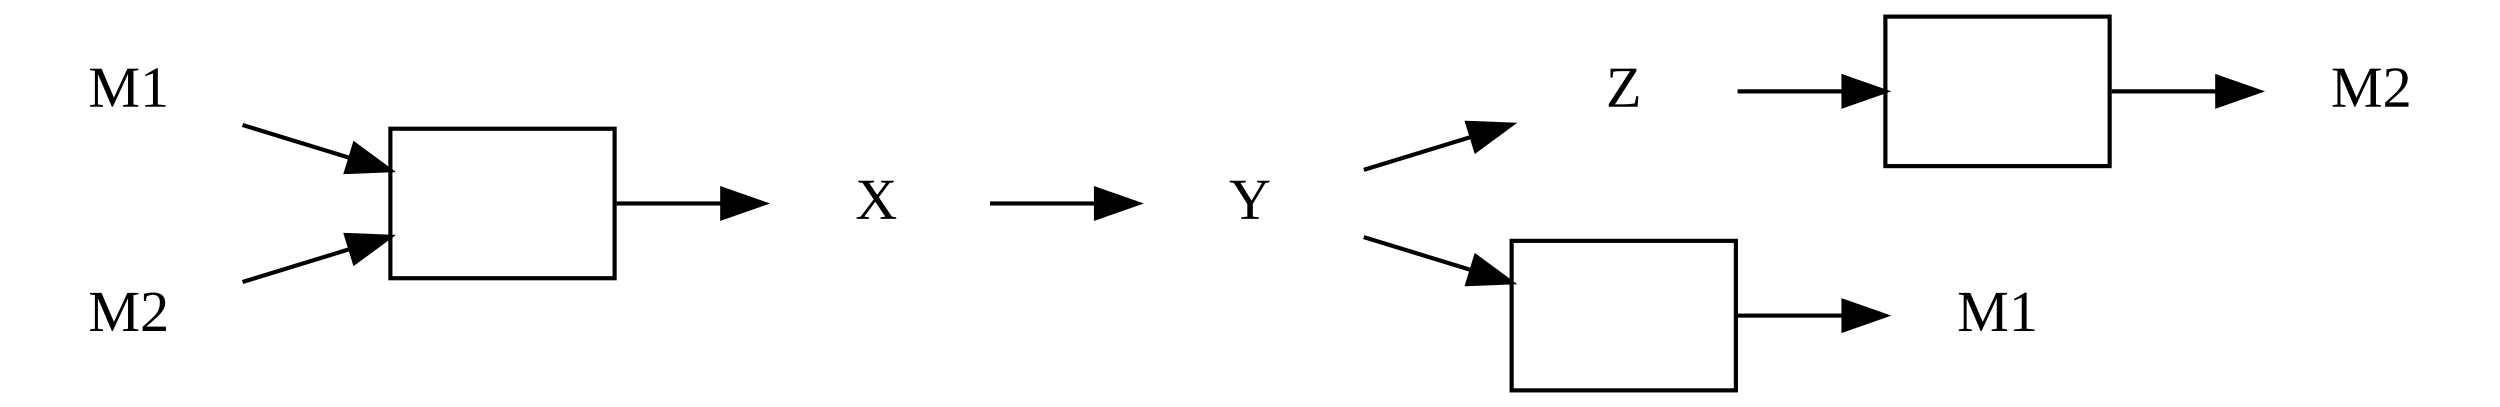
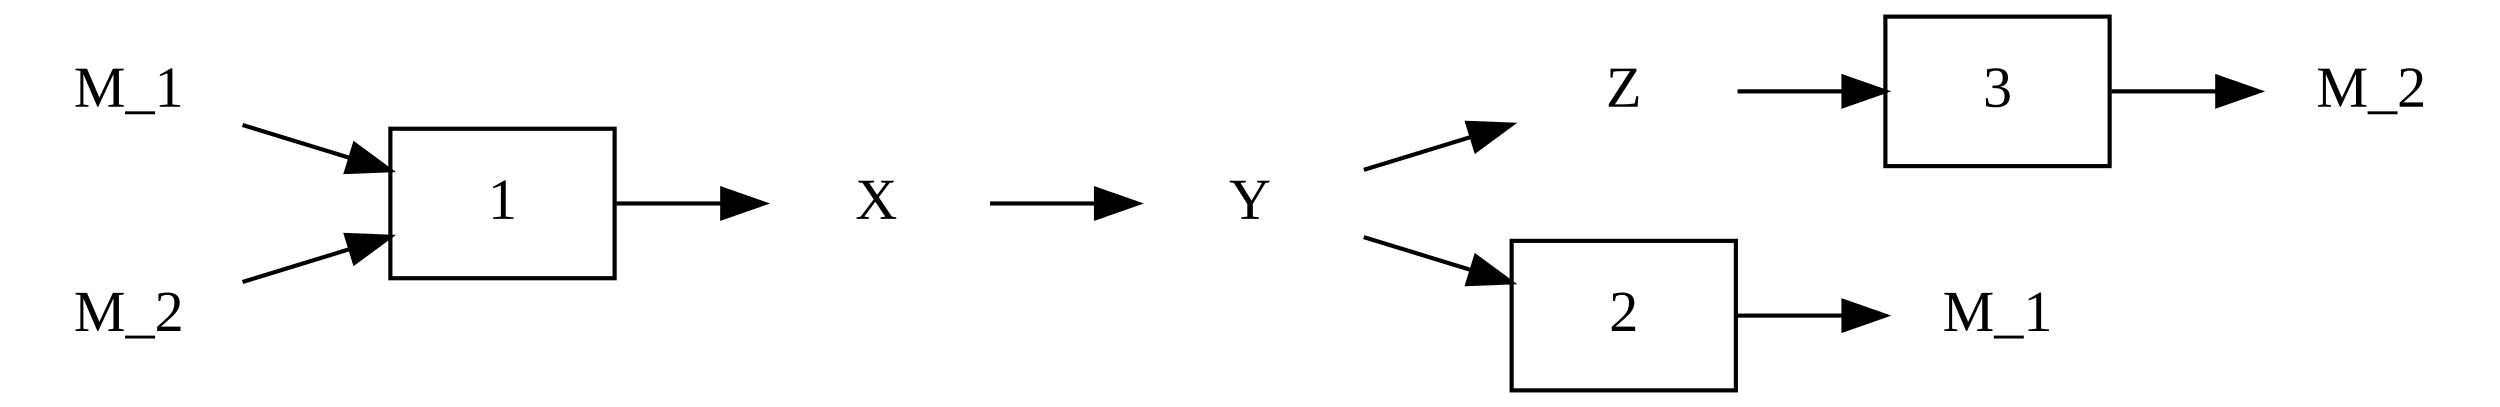
<svg xmlns="http://www.w3.org/2000/svg" width="602pt" height="98pt" viewBox="0.00 0.00 602.00 98.00">
  <g id="graph0" class="graph" transform="scale(1 1) rotate(0) translate(4 94)">
    <polygon fill="white" stroke="none" points="-4,4 -4,-94 598,-94 598,4 -4,4" />
    <g id="node1" class="node">
-       <text text-anchor="middle" x="27" y="-68.3" font-family="Times New Roman,serif" font-size="14.00">M1</text>
+       <text text-anchor="middle" x="27" y="-68.3" font-family="Times New Roman,serif" font-size="14.00">M_1</text>
    </g>
    <g id="node8" class="node">
      <polygon fill="none" stroke="black" points="144,-63 90,-63 90,-27 144,-27 144,-63" />
-       <text text-anchor="middle" x="117" y="-41.3" font-family="Times New Roman,serif" font-size="14.00"> </text>
+       <text text-anchor="middle" x="117" y="-41.3" font-family="Times New Roman,serif" font-size="14.00">1</text>
    </g>
    <g id="edge1" class="edge">
      <path fill="none" stroke="black" d="M54.403,-63.899C62.481,-61.421 71.507,-58.651 80.105,-56.013" />
      <polygon fill="black" stroke="black" points="81.385,-59.282 89.919,-53.002 79.332,-52.589 81.385,-59.282" />
    </g>
    <g id="node2" class="node">
-       <text text-anchor="middle" x="27" y="-14.3" font-family="Times New Roman,serif" font-size="14.00">M2</text>
+       <text text-anchor="middle" x="27" y="-14.3" font-family="Times New Roman,serif" font-size="14.00">M_2</text>
    </g>
    <g id="edge2" class="edge">
      <path fill="none" stroke="black" d="M54.403,-26.101C62.481,-28.579 71.507,-31.349 80.105,-33.987" />
      <polygon fill="black" stroke="black" points="79.332,-37.411 89.919,-36.998 81.385,-30.718 79.332,-37.411" />
    </g>
    <g id="node3" class="node">
      <text text-anchor="middle" x="207" y="-41.3" font-family="Times New Roman,serif" font-size="14.00">X</text>
    </g>
    <g id="node4" class="node">
      <text text-anchor="middle" x="297" y="-41.3" font-family="Times New Roman,serif" font-size="14.00">Y</text>
    </g>
    <g id="edge8" class="edge">
      <path fill="none" stroke="black" d="M234.403,-45C242.393,-45 251.311,-45 259.824,-45" />
      <polygon fill="black" stroke="black" points="259.919,-48.5 269.919,-45 259.919,-41.5 259.919,-48.5" />
    </g>
    <g id="node5" class="node">
      <text text-anchor="middle" x="387" y="-68.3" font-family="Times New Roman,serif" font-size="14.00">Z</text>
    </g>
    <g id="edge9" class="edge">
      <path fill="none" stroke="black" d="M324.403,-53.101C332.481,-55.579 341.507,-58.349 350.105,-60.987" />
      <polygon fill="black" stroke="black" points="349.332,-64.411 359.919,-63.998 351.386,-57.718 349.332,-64.411" />
    </g>
    <g id="node9" class="node">
      <polygon fill="none" stroke="black" points="414,-36 360,-36 360,-0 414,-0 414,-36" />
-       <text text-anchor="middle" x="387" y="-14.3" font-family="Times New Roman,serif" font-size="14.00"> </text>
+       <text text-anchor="middle" x="387" y="-14.3" font-family="Times New Roman,serif" font-size="14.00">2</text>
    </g>
    <g id="edge4" class="edge">
      <path fill="none" stroke="black" d="M324.403,-36.899C332.481,-34.421 341.507,-31.651 350.105,-29.013" />
      <polygon fill="black" stroke="black" points="351.386,-32.282 359.919,-26.002 349.332,-25.589 351.386,-32.282" />
    </g>
    <g id="node10" class="node">
      <polygon fill="none" stroke="black" points="504,-90 450,-90 450,-54 504,-54 504,-90" />
-       <text text-anchor="middle" x="477" y="-68.3" font-family="Times New Roman,serif" font-size="14.00"> </text>
+       <text text-anchor="middle" x="477" y="-68.3" font-family="Times New Roman,serif" font-size="14.00">3</text>
    </g>
    <g id="edge6" class="edge">
      <path fill="none" stroke="black" d="M414.403,-72C422.393,-72 431.311,-72 439.824,-72" />
      <polygon fill="black" stroke="black" points="439.919,-75.5 449.919,-72 439.919,-68.5 439.919,-75.5" />
    </g>
    <g id="node6" class="node">
-       <text text-anchor="middle" x="477" y="-14.3" font-family="Times New Roman,serif" font-size="14.00">M1</text>
+       <text text-anchor="middle" x="477" y="-14.3" font-family="Times New Roman,serif" font-size="14.00">M_1</text>
    </g>
    <g id="node7" class="node">
-       <text text-anchor="middle" x="567" y="-68.3" font-family="Times New Roman,serif" font-size="14.00">M2</text>
+       <text text-anchor="middle" x="567" y="-68.3" font-family="Times New Roman,serif" font-size="14.00">M_2</text>
    </g>
    <g id="edge3" class="edge">
      <path fill="none" stroke="black" d="M144.403,-45C152.393,-45 161.311,-45 169.824,-45" />
      <polygon fill="black" stroke="black" points="169.919,-48.5 179.919,-45 169.919,-41.5 169.919,-48.5" />
    </g>
    <g id="edge5" class="edge">
      <path fill="none" stroke="black" d="M414.403,-18C422.393,-18 431.311,-18 439.824,-18" />
      <polygon fill="black" stroke="black" points="439.919,-21.5 449.919,-18 439.919,-14.5 439.919,-21.5" />
    </g>
    <g id="edge7" class="edge">
      <path fill="none" stroke="black" d="M504.403,-72C512.393,-72 521.311,-72 529.824,-72" />
      <polygon fill="black" stroke="black" points="529.919,-75.5 539.919,-72 529.919,-68.5 529.919,-75.5" />
    </g>
  </g>
</svg>
